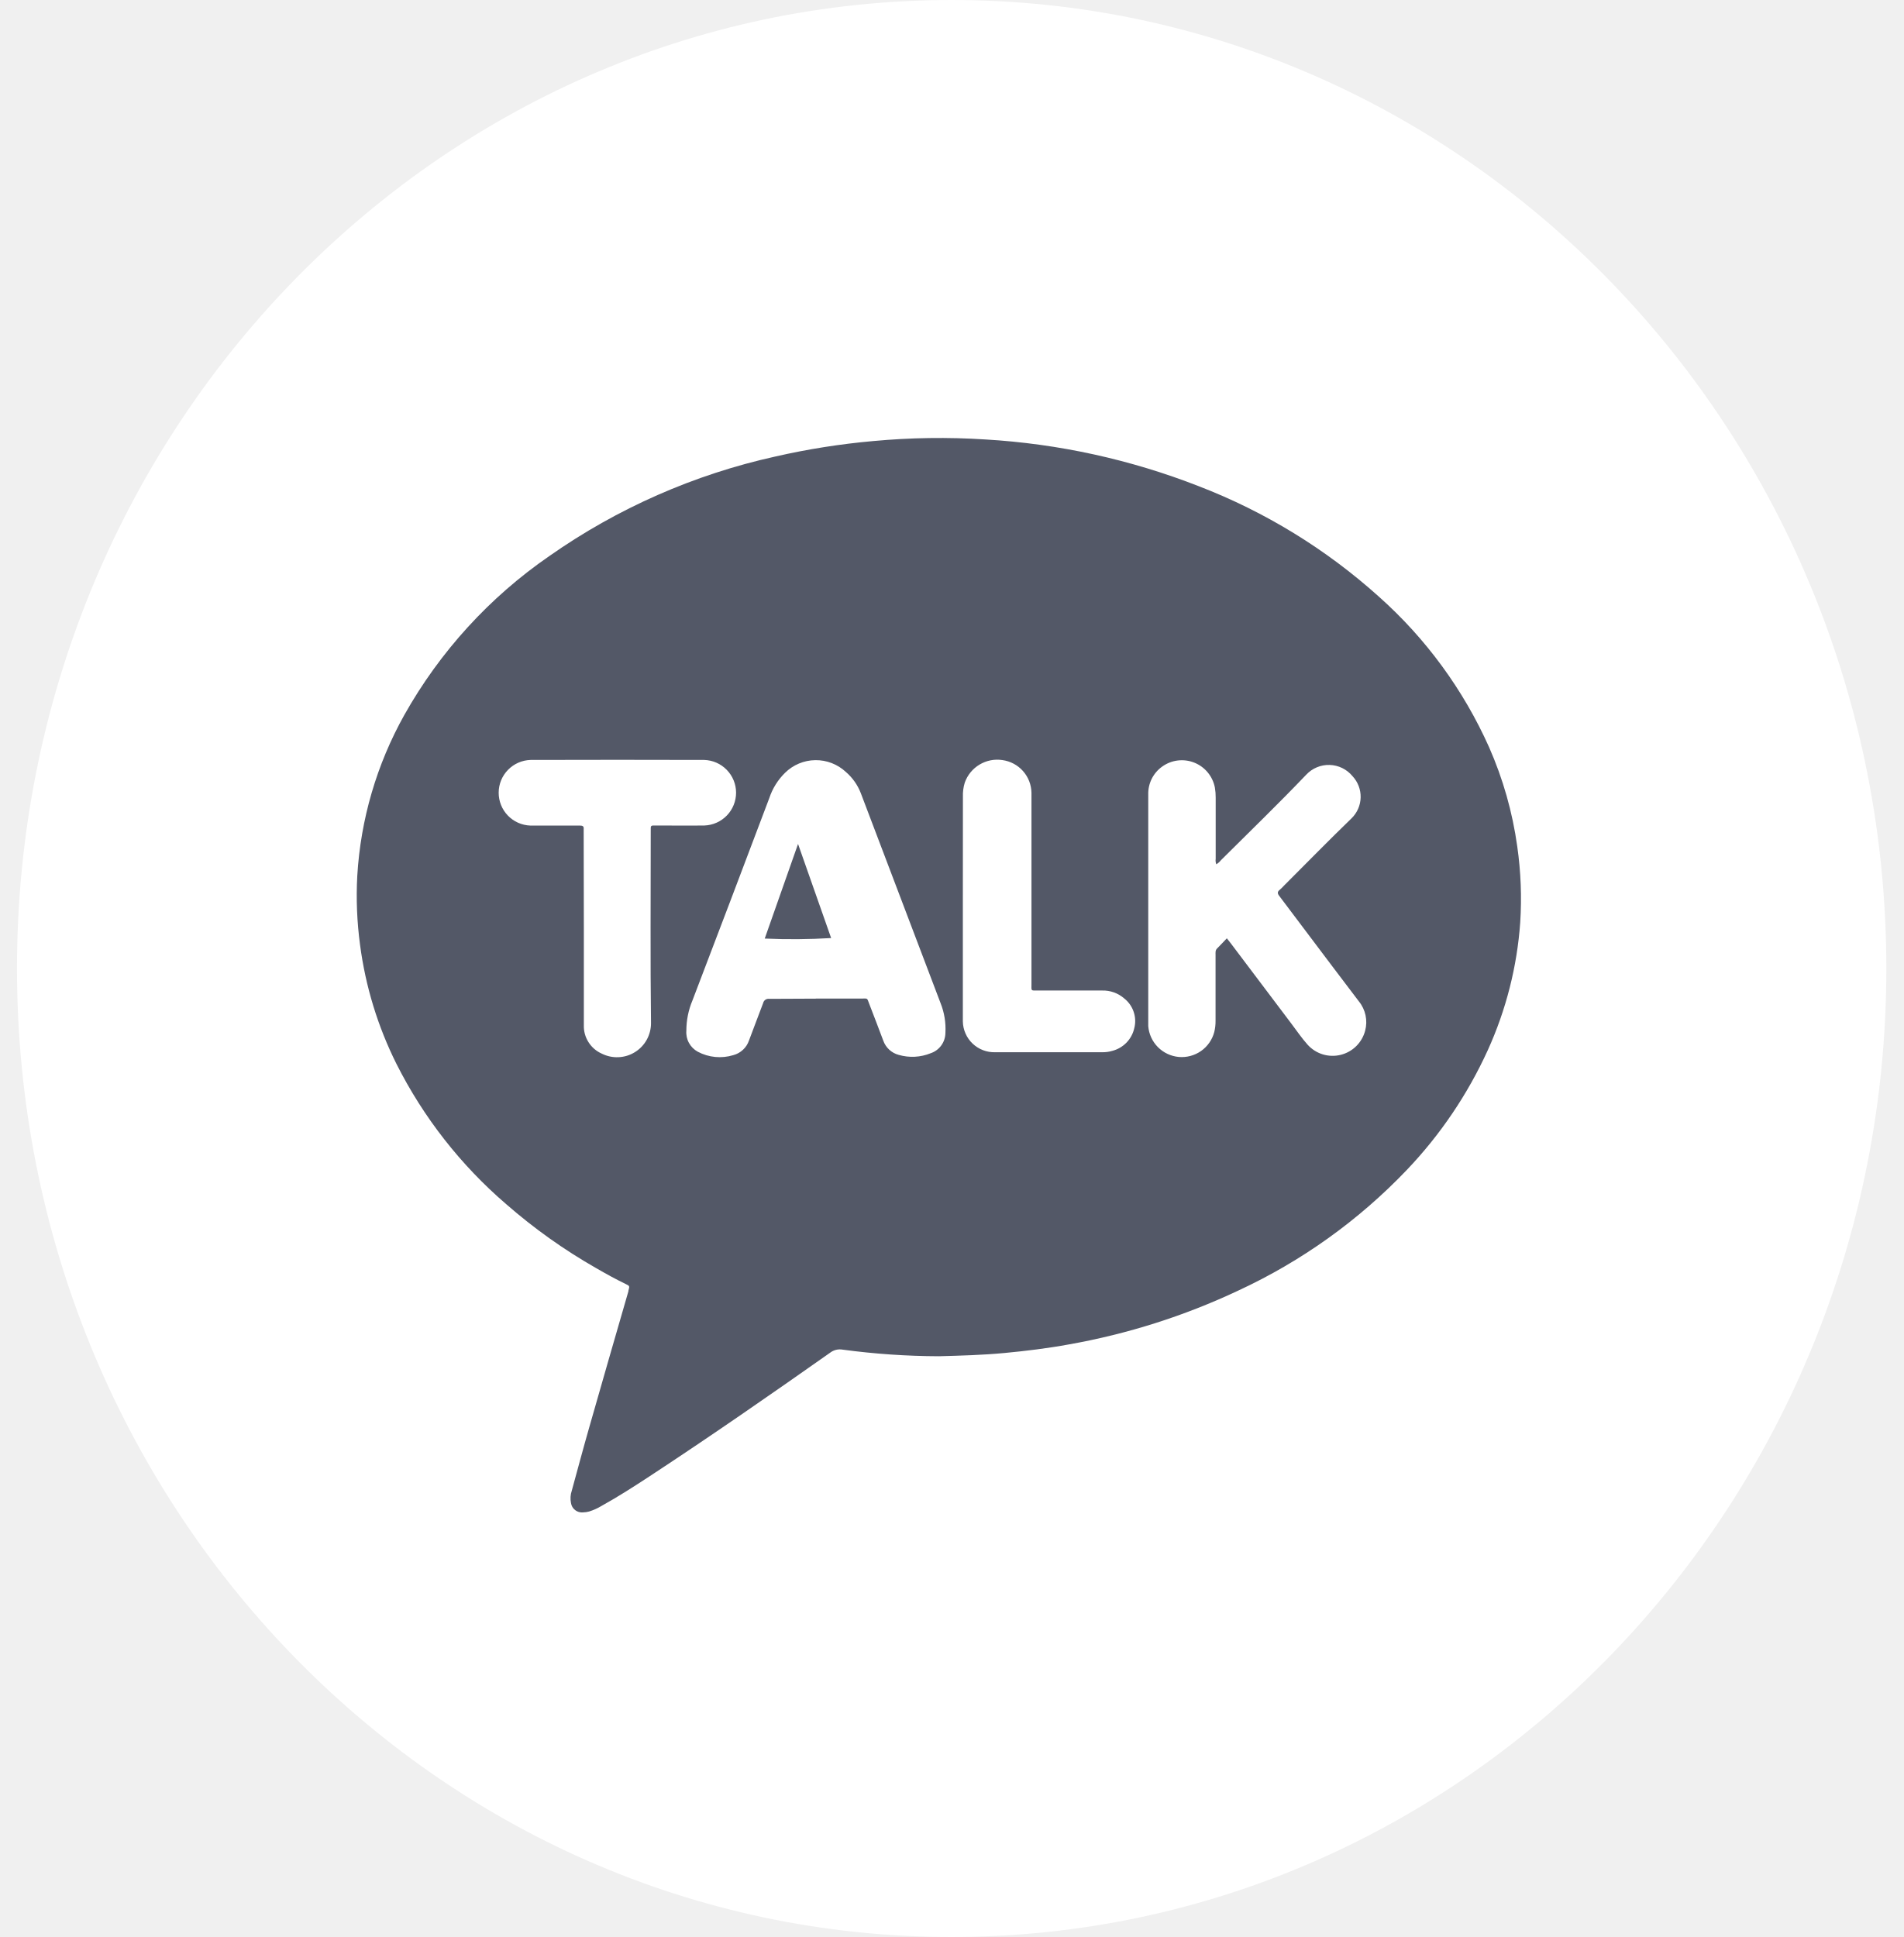
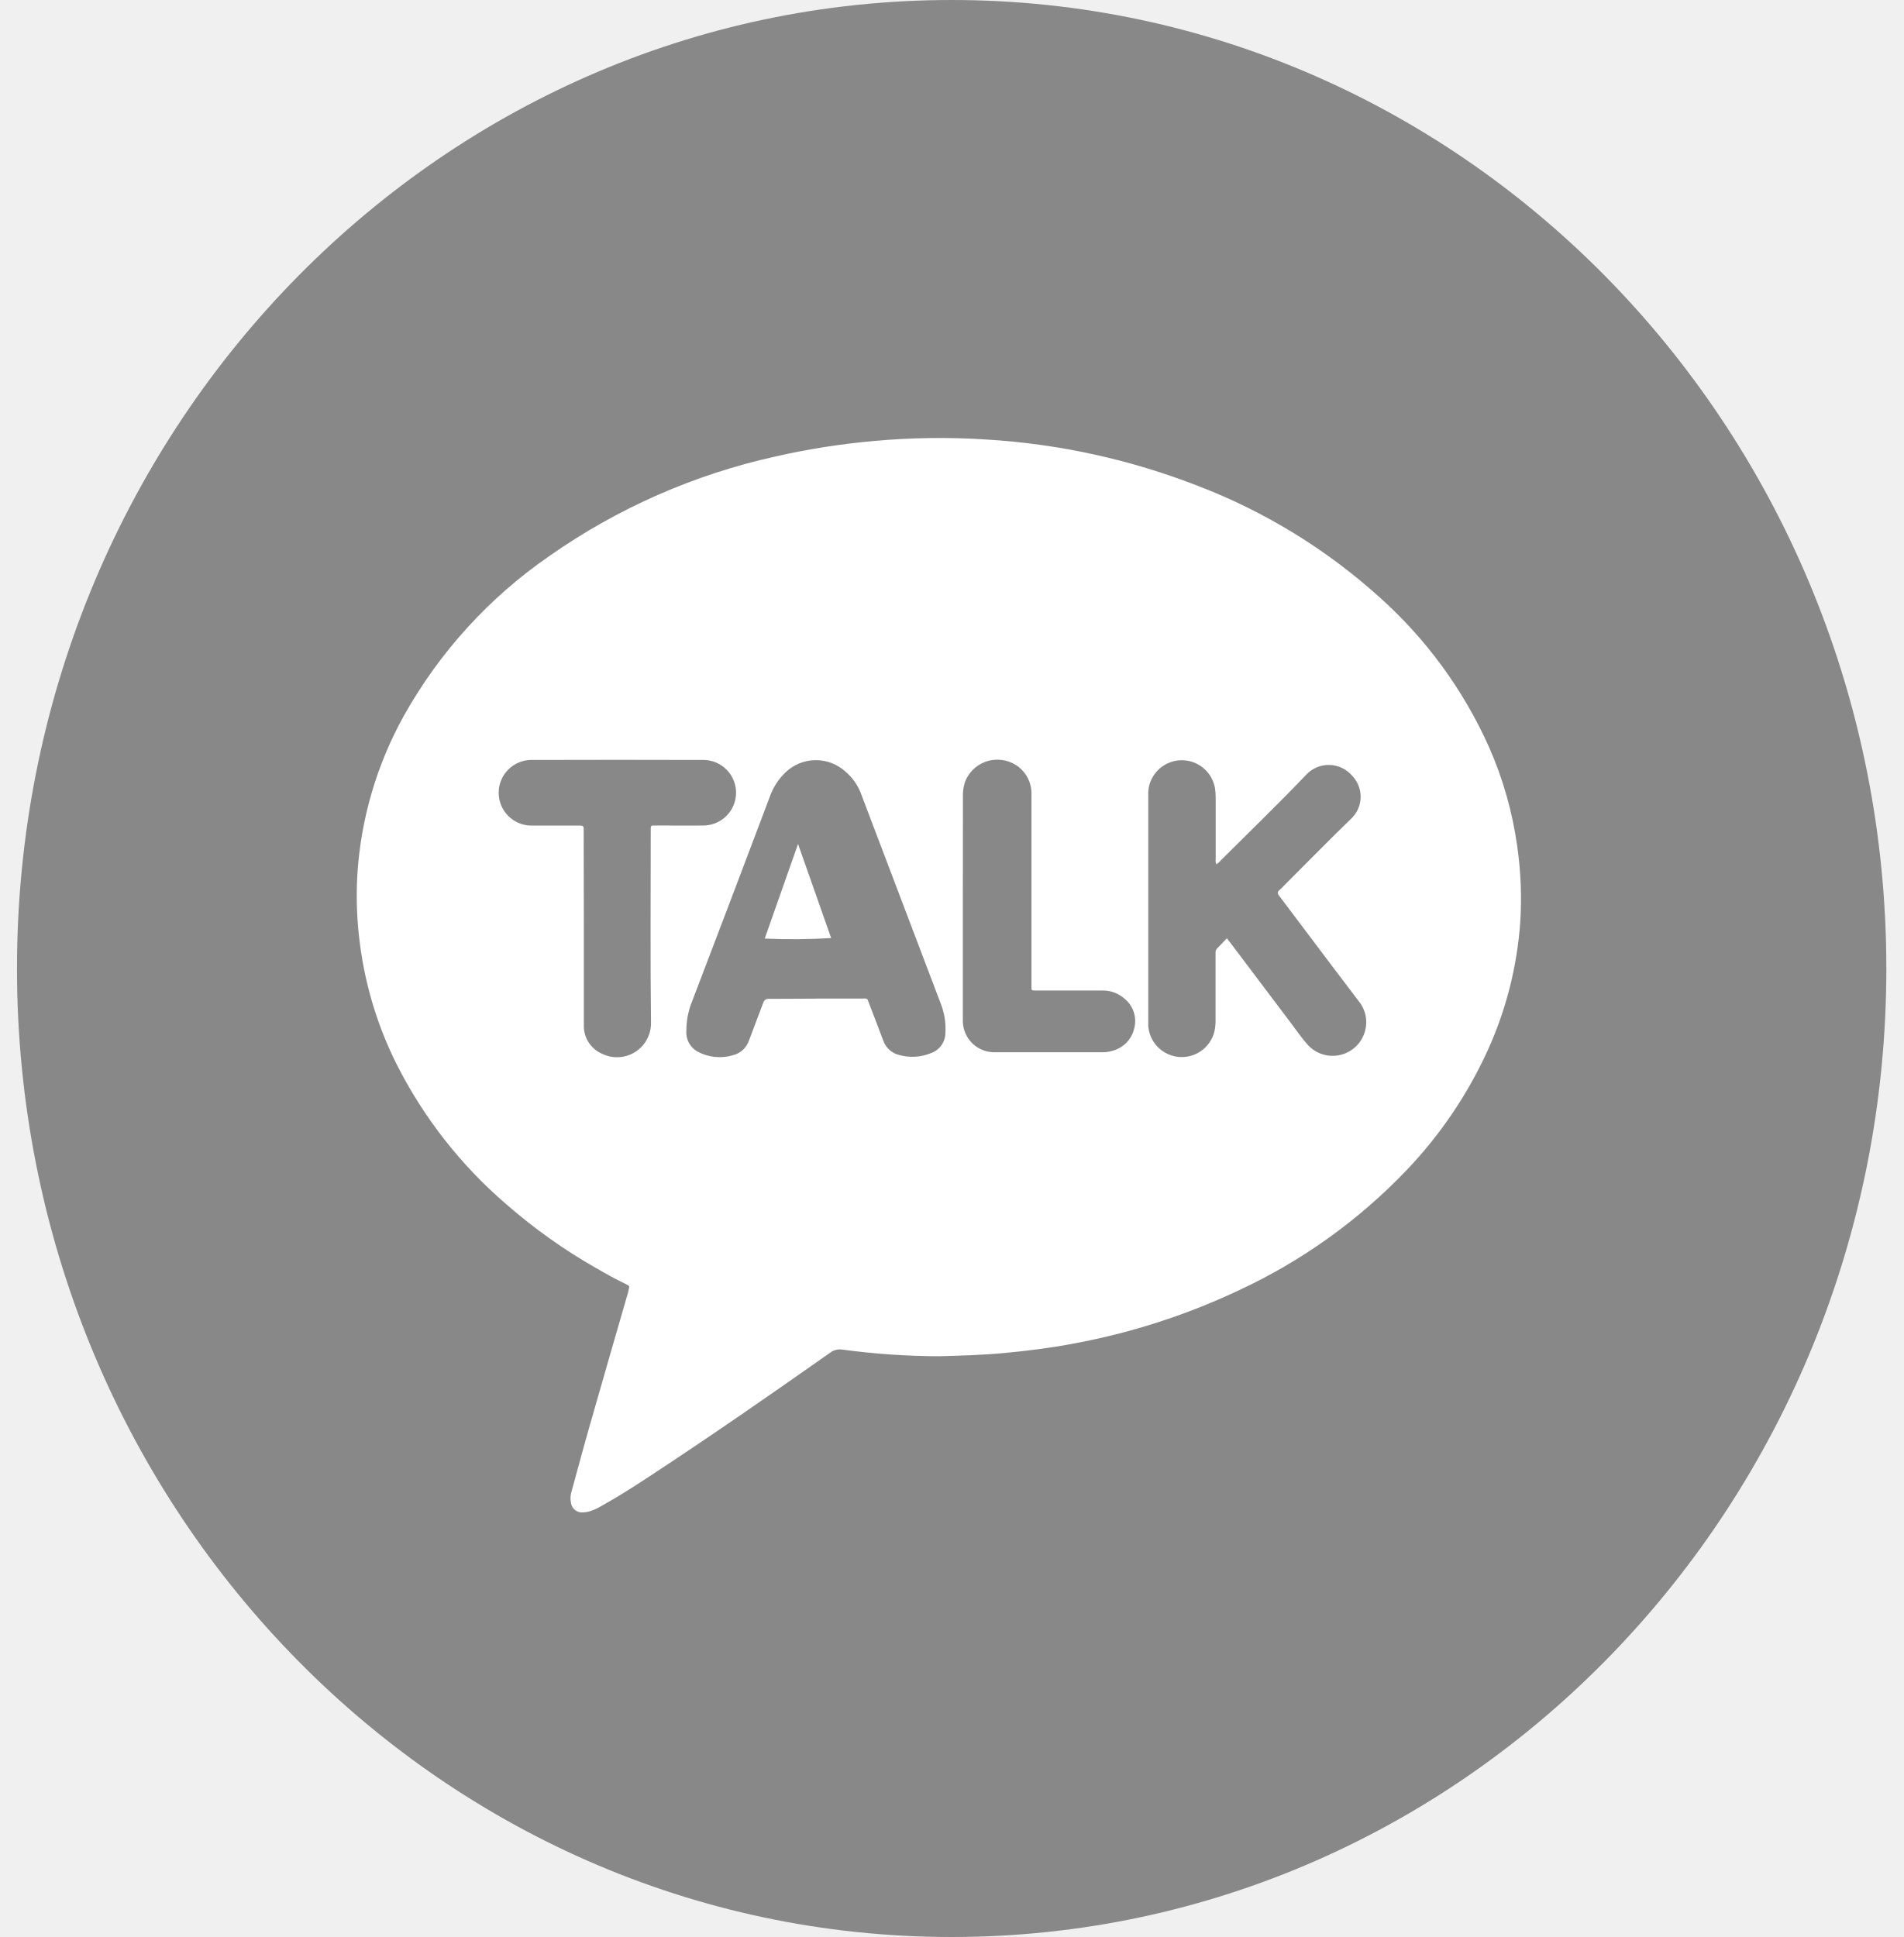
<svg xmlns="http://www.w3.org/2000/svg" width="56" height="57" viewBox="0 0 56 57" fill="none">
-   <path d="M28 57C43.188 57 55.5 44.24 55.5 28.5C55.5 12.76 43.188 0 28 0C12.812 0 0.5 12.76 0.5 28.5C0.5 44.24 12.812 57 28 57Z" fill="white" />
-   <path d="M27.622 39.91C26.676 39.907 25.731 39.842 24.794 39.716C24.729 39.705 24.662 39.706 24.598 39.722C24.534 39.738 24.473 39.767 24.421 39.808C22.671 41.041 20.911 42.262 19.121 43.437C18.656 43.742 18.188 44.043 17.701 44.313C17.586 44.383 17.462 44.439 17.333 44.479C17.273 44.495 17.212 44.504 17.15 44.505C17.068 44.513 16.986 44.488 16.921 44.437C16.855 44.386 16.812 44.312 16.8 44.231C16.775 44.109 16.783 43.983 16.823 43.866C16.994 43.243 17.16 42.619 17.338 41.998C17.719 40.664 18.102 39.331 18.489 37.998C18.489 37.998 18.489 37.987 18.489 37.982C18.528 37.842 18.529 37.842 18.404 37.782C18.11 37.64 17.826 37.482 17.543 37.319C16.6 36.782 15.713 36.151 14.896 35.437C13.557 34.287 12.459 32.884 11.665 31.308C11.116 30.209 10.754 29.026 10.594 27.808C10.503 27.134 10.475 26.452 10.512 25.773C10.61 24.111 11.083 22.494 11.895 21.041C12.943 19.175 14.403 17.575 16.165 16.361C18.167 14.956 20.428 13.961 22.816 13.433C23.763 13.217 24.724 13.065 25.692 12.979C26.789 12.877 27.892 12.861 28.992 12.932C31.143 13.058 33.262 13.522 35.269 14.307C37.219 15.058 39.015 16.159 40.569 17.557C41.951 18.787 43.056 20.297 43.811 21.986C44.222 22.918 44.501 23.901 44.641 24.91C44.747 25.65 44.776 26.399 44.728 27.146C44.636 28.443 44.313 29.714 43.776 30.899C43.183 32.201 42.377 33.395 41.389 34.43C39.973 35.914 38.29 37.118 36.428 37.98C34.846 38.725 33.171 39.257 31.449 39.562C30.819 39.678 30.184 39.755 29.549 39.815C28.914 39.875 28.26 39.893 27.622 39.91ZM36.095 27.61L36.216 27.764L37.992 30.119C38.151 30.329 38.3 30.55 38.475 30.745C38.595 30.877 38.748 30.975 38.919 31.027C39.09 31.079 39.272 31.084 39.445 31.041C39.618 30.998 39.777 30.91 39.904 30.784C40.031 30.658 40.121 30.501 40.166 30.328C40.205 30.18 40.209 30.026 40.177 29.877C40.145 29.728 40.079 29.588 39.983 29.47C39.466 28.79 38.952 28.109 38.439 27.427C38.172 27.072 37.906 26.717 37.639 26.365C37.584 26.294 37.577 26.244 37.651 26.186C37.697 26.145 37.742 26.102 37.783 26.056C38.443 25.397 39.095 24.729 39.765 24.081C39.931 23.919 40.028 23.698 40.033 23.465C40.038 23.233 39.952 23.009 39.793 22.839C39.711 22.74 39.609 22.659 39.493 22.602C39.377 22.545 39.251 22.514 39.122 22.51C38.993 22.506 38.865 22.529 38.746 22.579C38.627 22.628 38.52 22.703 38.432 22.797C37.614 23.654 36.76 24.479 35.92 25.316C35.883 25.363 35.838 25.403 35.786 25.433C35.766 25.382 35.76 25.327 35.768 25.274C35.768 24.674 35.768 24.074 35.768 23.474C35.769 23.373 35.761 23.273 35.744 23.174C35.712 23.011 35.64 22.858 35.534 22.73C35.428 22.602 35.292 22.503 35.138 22.442C34.983 22.38 34.816 22.359 34.651 22.379C34.486 22.399 34.329 22.461 34.194 22.558C34.063 22.651 33.957 22.776 33.885 22.92C33.814 23.064 33.779 23.224 33.784 23.385C33.784 25.61 33.784 27.834 33.784 30.06C33.784 30.105 33.784 30.15 33.784 30.195C33.802 30.428 33.903 30.647 34.067 30.813C34.232 30.979 34.45 31.082 34.683 31.103C34.916 31.123 35.148 31.061 35.34 30.926C35.531 30.791 35.668 30.593 35.727 30.367C35.753 30.258 35.766 30.145 35.764 30.033C35.764 29.386 35.764 28.74 35.764 28.094C35.764 28.028 35.754 27.962 35.813 27.907C35.906 27.815 35.993 27.719 36.095 27.613V27.61ZM24.003 29.384H25.369C25.53 29.384 25.509 29.365 25.569 29.526C25.71 29.893 25.852 30.259 25.989 30.626C26.025 30.727 26.085 30.817 26.164 30.89C26.243 30.962 26.338 31.015 26.442 31.042C26.752 31.132 27.084 31.115 27.383 30.993C27.509 30.951 27.618 30.87 27.696 30.762C27.773 30.655 27.815 30.526 27.816 30.393C27.833 30.094 27.784 29.795 27.673 29.518C26.893 27.459 26.111 25.401 25.328 23.344C25.235 23.101 25.084 22.886 24.887 22.716C24.643 22.489 24.321 22.364 23.988 22.369C23.655 22.373 23.337 22.506 23.099 22.74C22.886 22.949 22.726 23.206 22.633 23.489C21.884 25.475 21.13 27.46 20.372 29.444C20.254 29.725 20.194 30.026 20.194 30.33C20.184 30.454 20.21 30.579 20.27 30.689C20.33 30.799 20.42 30.889 20.53 30.949C20.852 31.12 21.229 31.156 21.577 31.049C21.683 31.021 21.781 30.966 21.861 30.891C21.942 30.816 22.002 30.722 22.037 30.618C22.172 30.249 22.318 29.884 22.453 29.518C22.462 29.478 22.486 29.442 22.52 29.419C22.554 29.396 22.595 29.387 22.636 29.393C23.092 29.393 23.547 29.387 24.002 29.387L24.003 29.384ZM17.178 27.317C17.178 28.267 17.178 29.217 17.178 30.167C17.172 30.343 17.219 30.516 17.313 30.665C17.406 30.814 17.542 30.933 17.703 31.004C17.856 31.081 18.026 31.118 18.198 31.11C18.369 31.103 18.535 31.052 18.681 30.961C18.827 30.871 18.947 30.745 19.03 30.594C19.112 30.444 19.155 30.275 19.154 30.104C19.131 28.221 19.146 26.338 19.146 24.456C19.146 24.281 19.133 24.292 19.31 24.292C19.782 24.292 20.254 24.298 20.726 24.292C20.976 24.283 21.213 24.177 21.387 23.996C21.561 23.816 21.657 23.575 21.657 23.324C21.656 23.073 21.557 22.833 21.382 22.654C21.207 22.474 20.97 22.37 20.719 22.363C19.016 22.358 17.314 22.358 15.611 22.363C15.36 22.37 15.122 22.474 14.947 22.654C14.771 22.833 14.673 23.074 14.672 23.324C14.671 23.575 14.767 23.817 14.941 23.998C15.115 24.179 15.352 24.285 15.603 24.294C15.738 24.294 15.873 24.294 16.003 24.294C16.357 24.294 16.711 24.294 17.065 24.294C17.143 24.294 17.181 24.316 17.173 24.394C17.171 24.433 17.171 24.473 17.173 24.513L17.178 27.317ZM28.329 26.687V29.887C28.329 29.943 28.329 29.999 28.329 30.056C28.331 30.178 28.357 30.299 28.407 30.412C28.456 30.524 28.527 30.626 28.616 30.71C28.705 30.795 28.81 30.861 28.924 30.904C29.039 30.948 29.161 30.968 29.284 30.964C30.335 30.964 31.384 30.964 32.438 30.964C32.534 30.965 32.629 30.952 32.721 30.925C32.88 30.885 33.026 30.801 33.141 30.684C33.256 30.566 33.336 30.419 33.372 30.259C33.414 30.1 33.408 29.932 33.355 29.776C33.303 29.62 33.206 29.483 33.077 29.381C32.897 29.224 32.664 29.141 32.425 29.148H30.536C30.322 29.148 30.348 29.168 30.348 28.958C30.348 27.148 30.348 25.338 30.348 23.527C30.348 23.46 30.348 23.392 30.348 23.327C30.343 23.091 30.255 22.865 30.098 22.689C29.942 22.513 29.727 22.399 29.494 22.367C29.261 22.331 29.023 22.378 28.821 22.499C28.619 22.619 28.465 22.807 28.386 23.029C28.344 23.164 28.326 23.304 28.331 23.445C28.33 24.529 28.329 25.612 28.329 26.693V26.687Z" fill="#535867" />
-   <path d="M23.48 24.835L24.454 27.604C23.803 27.643 23.151 27.648 22.5 27.619L23.48 24.835Z" fill="#535867" />
+   <path d="M28 57C43.188 57 55.5 44.24 55.5 28.5C55.5 12.76 43.188 0 28 0C12.812 0 0.5 12.76 0.5 28.5C0.5 44.24 12.812 57 28 57Z" fill="#888888" />
+   <path d="M27.622 39.91C26.676 39.907 25.731 39.842 24.794 39.716C24.729 39.705 24.662 39.706 24.598 39.722C24.534 39.738 24.473 39.767 24.421 39.808C22.671 41.041 20.911 42.262 19.121 43.437C18.656 43.742 18.188 44.043 17.701 44.313C17.586 44.383 17.462 44.439 17.333 44.479C17.273 44.495 17.212 44.504 17.15 44.505C17.068 44.513 16.986 44.488 16.921 44.437C16.855 44.386 16.812 44.312 16.8 44.231C16.775 44.109 16.783 43.983 16.823 43.866C16.994 43.243 17.16 42.619 17.338 41.998C17.719 40.664 18.102 39.331 18.489 37.998C18.489 37.998 18.489 37.987 18.489 37.982C18.528 37.842 18.529 37.842 18.404 37.782C18.11 37.64 17.826 37.482 17.543 37.319C16.6 36.782 15.713 36.151 14.896 35.437C13.557 34.287 12.459 32.884 11.665 31.308C11.116 30.209 10.754 29.026 10.594 27.808C10.503 27.134 10.475 26.452 10.512 25.773C10.61 24.111 11.083 22.494 11.895 21.041C12.943 19.175 14.403 17.575 16.165 16.361C18.167 14.956 20.428 13.961 22.816 13.433C23.763 13.217 24.724 13.065 25.692 12.979C26.789 12.877 27.892 12.861 28.992 12.932C31.143 13.058 33.262 13.522 35.269 14.307C37.219 15.058 39.015 16.159 40.569 17.557C41.951 18.787 43.056 20.297 43.811 21.986C44.222 22.918 44.501 23.901 44.641 24.91C44.747 25.65 44.776 26.399 44.728 27.146C44.636 28.443 44.313 29.714 43.776 30.899C43.183 32.201 42.377 33.395 41.389 34.43C39.973 35.914 38.29 37.118 36.428 37.98C34.846 38.725 33.171 39.257 31.449 39.562C30.819 39.678 30.184 39.755 29.549 39.815C28.914 39.875 28.26 39.893 27.622 39.91ZM36.095 27.61L36.216 27.764L37.992 30.119C38.151 30.329 38.3 30.55 38.475 30.745C38.595 30.877 38.748 30.975 38.919 31.027C39.09 31.079 39.272 31.084 39.445 31.041C39.618 30.998 39.777 30.91 39.904 30.784C40.031 30.658 40.121 30.501 40.166 30.328C40.205 30.18 40.209 30.026 40.177 29.877C40.145 29.728 40.079 29.588 39.983 29.47C39.466 28.79 38.952 28.109 38.439 27.427C38.172 27.072 37.906 26.717 37.639 26.365C37.584 26.294 37.577 26.244 37.651 26.186C37.697 26.145 37.742 26.102 37.783 26.056C38.443 25.397 39.095 24.729 39.765 24.081C39.931 23.919 40.028 23.698 40.033 23.465C40.038 23.233 39.952 23.009 39.793 22.839C39.711 22.74 39.609 22.659 39.493 22.602C39.377 22.545 39.251 22.514 39.122 22.51C38.993 22.506 38.865 22.529 38.746 22.579C38.627 22.628 38.52 22.703 38.432 22.797C37.614 23.654 36.76 24.479 35.92 25.316C35.883 25.363 35.838 25.403 35.786 25.433C35.766 25.382 35.76 25.327 35.768 25.274C35.768 24.674 35.768 24.074 35.768 23.474C35.769 23.373 35.761 23.273 35.744 23.174C35.712 23.011 35.64 22.858 35.534 22.73C35.428 22.602 35.292 22.503 35.138 22.442C34.983 22.38 34.816 22.359 34.651 22.379C34.486 22.399 34.329 22.461 34.194 22.558C34.063 22.651 33.957 22.776 33.885 22.92C33.814 23.064 33.779 23.224 33.784 23.385C33.784 25.61 33.784 27.834 33.784 30.06C33.784 30.105 33.784 30.15 33.784 30.195C33.802 30.428 33.903 30.647 34.067 30.813C34.232 30.979 34.45 31.082 34.683 31.103C34.916 31.123 35.148 31.061 35.34 30.926C35.531 30.791 35.668 30.593 35.727 30.367C35.753 30.258 35.766 30.145 35.764 30.033C35.764 29.386 35.764 28.74 35.764 28.094C35.764 28.028 35.754 27.962 35.813 27.907C35.906 27.815 35.993 27.719 36.095 27.613V27.61ZM24.003 29.384H25.369C25.53 29.384 25.509 29.365 25.569 29.526C25.71 29.893 25.852 30.259 25.989 30.626C26.025 30.727 26.085 30.817 26.164 30.89C26.243 30.962 26.338 31.015 26.442 31.042C26.752 31.132 27.084 31.115 27.383 30.993C27.509 30.951 27.618 30.87 27.696 30.762C27.773 30.655 27.815 30.526 27.816 30.393C27.833 30.094 27.784 29.795 27.673 29.518C26.893 27.459 26.111 25.401 25.328 23.344C25.235 23.101 25.084 22.886 24.887 22.716C24.643 22.489 24.321 22.364 23.988 22.369C23.655 22.373 23.337 22.506 23.099 22.74C22.886 22.949 22.726 23.206 22.633 23.489C21.884 25.475 21.13 27.46 20.372 29.444C20.254 29.725 20.194 30.026 20.194 30.33C20.184 30.454 20.21 30.579 20.27 30.689C20.33 30.799 20.42 30.889 20.53 30.949C20.852 31.12 21.229 31.156 21.577 31.049C21.683 31.021 21.781 30.966 21.861 30.891C21.942 30.816 22.002 30.722 22.037 30.618C22.172 30.249 22.318 29.884 22.453 29.518C22.462 29.478 22.486 29.442 22.52 29.419C22.554 29.396 22.595 29.387 22.636 29.393C23.092 29.393 23.547 29.387 24.002 29.387L24.003 29.384ZM17.178 27.317C17.178 28.267 17.178 29.217 17.178 30.167C17.172 30.343 17.219 30.516 17.313 30.665C17.406 30.814 17.542 30.933 17.703 31.004C17.856 31.081 18.026 31.118 18.198 31.11C18.369 31.103 18.535 31.052 18.681 30.961C18.827 30.871 18.947 30.745 19.03 30.594C19.112 30.444 19.155 30.275 19.154 30.104C19.131 28.221 19.146 26.338 19.146 24.456C19.146 24.281 19.133 24.292 19.31 24.292C19.782 24.292 20.254 24.298 20.726 24.292C20.976 24.283 21.213 24.177 21.387 23.996C21.561 23.816 21.657 23.575 21.657 23.324C21.656 23.073 21.557 22.833 21.382 22.654C21.207 22.474 20.97 22.37 20.719 22.363C19.016 22.358 17.314 22.358 15.611 22.363C15.36 22.37 15.122 22.474 14.947 22.654C14.771 22.833 14.673 23.074 14.672 23.324C14.671 23.575 14.767 23.817 14.941 23.998C15.115 24.179 15.352 24.285 15.603 24.294C15.738 24.294 15.873 24.294 16.003 24.294C16.357 24.294 16.711 24.294 17.065 24.294C17.143 24.294 17.181 24.316 17.173 24.394C17.171 24.433 17.171 24.473 17.173 24.513L17.178 27.317ZM28.329 26.687V29.887C28.329 29.943 28.329 29.999 28.329 30.056C28.331 30.178 28.357 30.299 28.407 30.412C28.456 30.524 28.527 30.626 28.616 30.71C28.705 30.795 28.81 30.861 28.924 30.904C29.039 30.948 29.161 30.968 29.284 30.964C30.335 30.964 31.384 30.964 32.438 30.964C32.534 30.965 32.629 30.952 32.721 30.925C32.88 30.885 33.026 30.801 33.141 30.684C33.256 30.566 33.336 30.419 33.372 30.259C33.414 30.1 33.408 29.932 33.355 29.776C33.303 29.62 33.206 29.483 33.077 29.381C32.897 29.224 32.664 29.141 32.425 29.148H30.536C30.322 29.148 30.348 29.168 30.348 28.958C30.348 27.148 30.348 25.338 30.348 23.527C30.348 23.46 30.348 23.392 30.348 23.327C30.343 23.091 30.255 22.865 30.098 22.689C29.942 22.513 29.727 22.399 29.494 22.367C29.261 22.331 29.023 22.378 28.821 22.499C28.619 22.619 28.465 22.807 28.386 23.029C28.344 23.164 28.326 23.304 28.331 23.445C28.33 24.529 28.329 25.612 28.329 26.693V26.687Z" fill="white" />
+   <path d="M23.48 24.835L24.454 27.604C23.803 27.643 23.151 27.648 22.5 27.619L23.48 24.835Z" fill="white" />
</svg>
